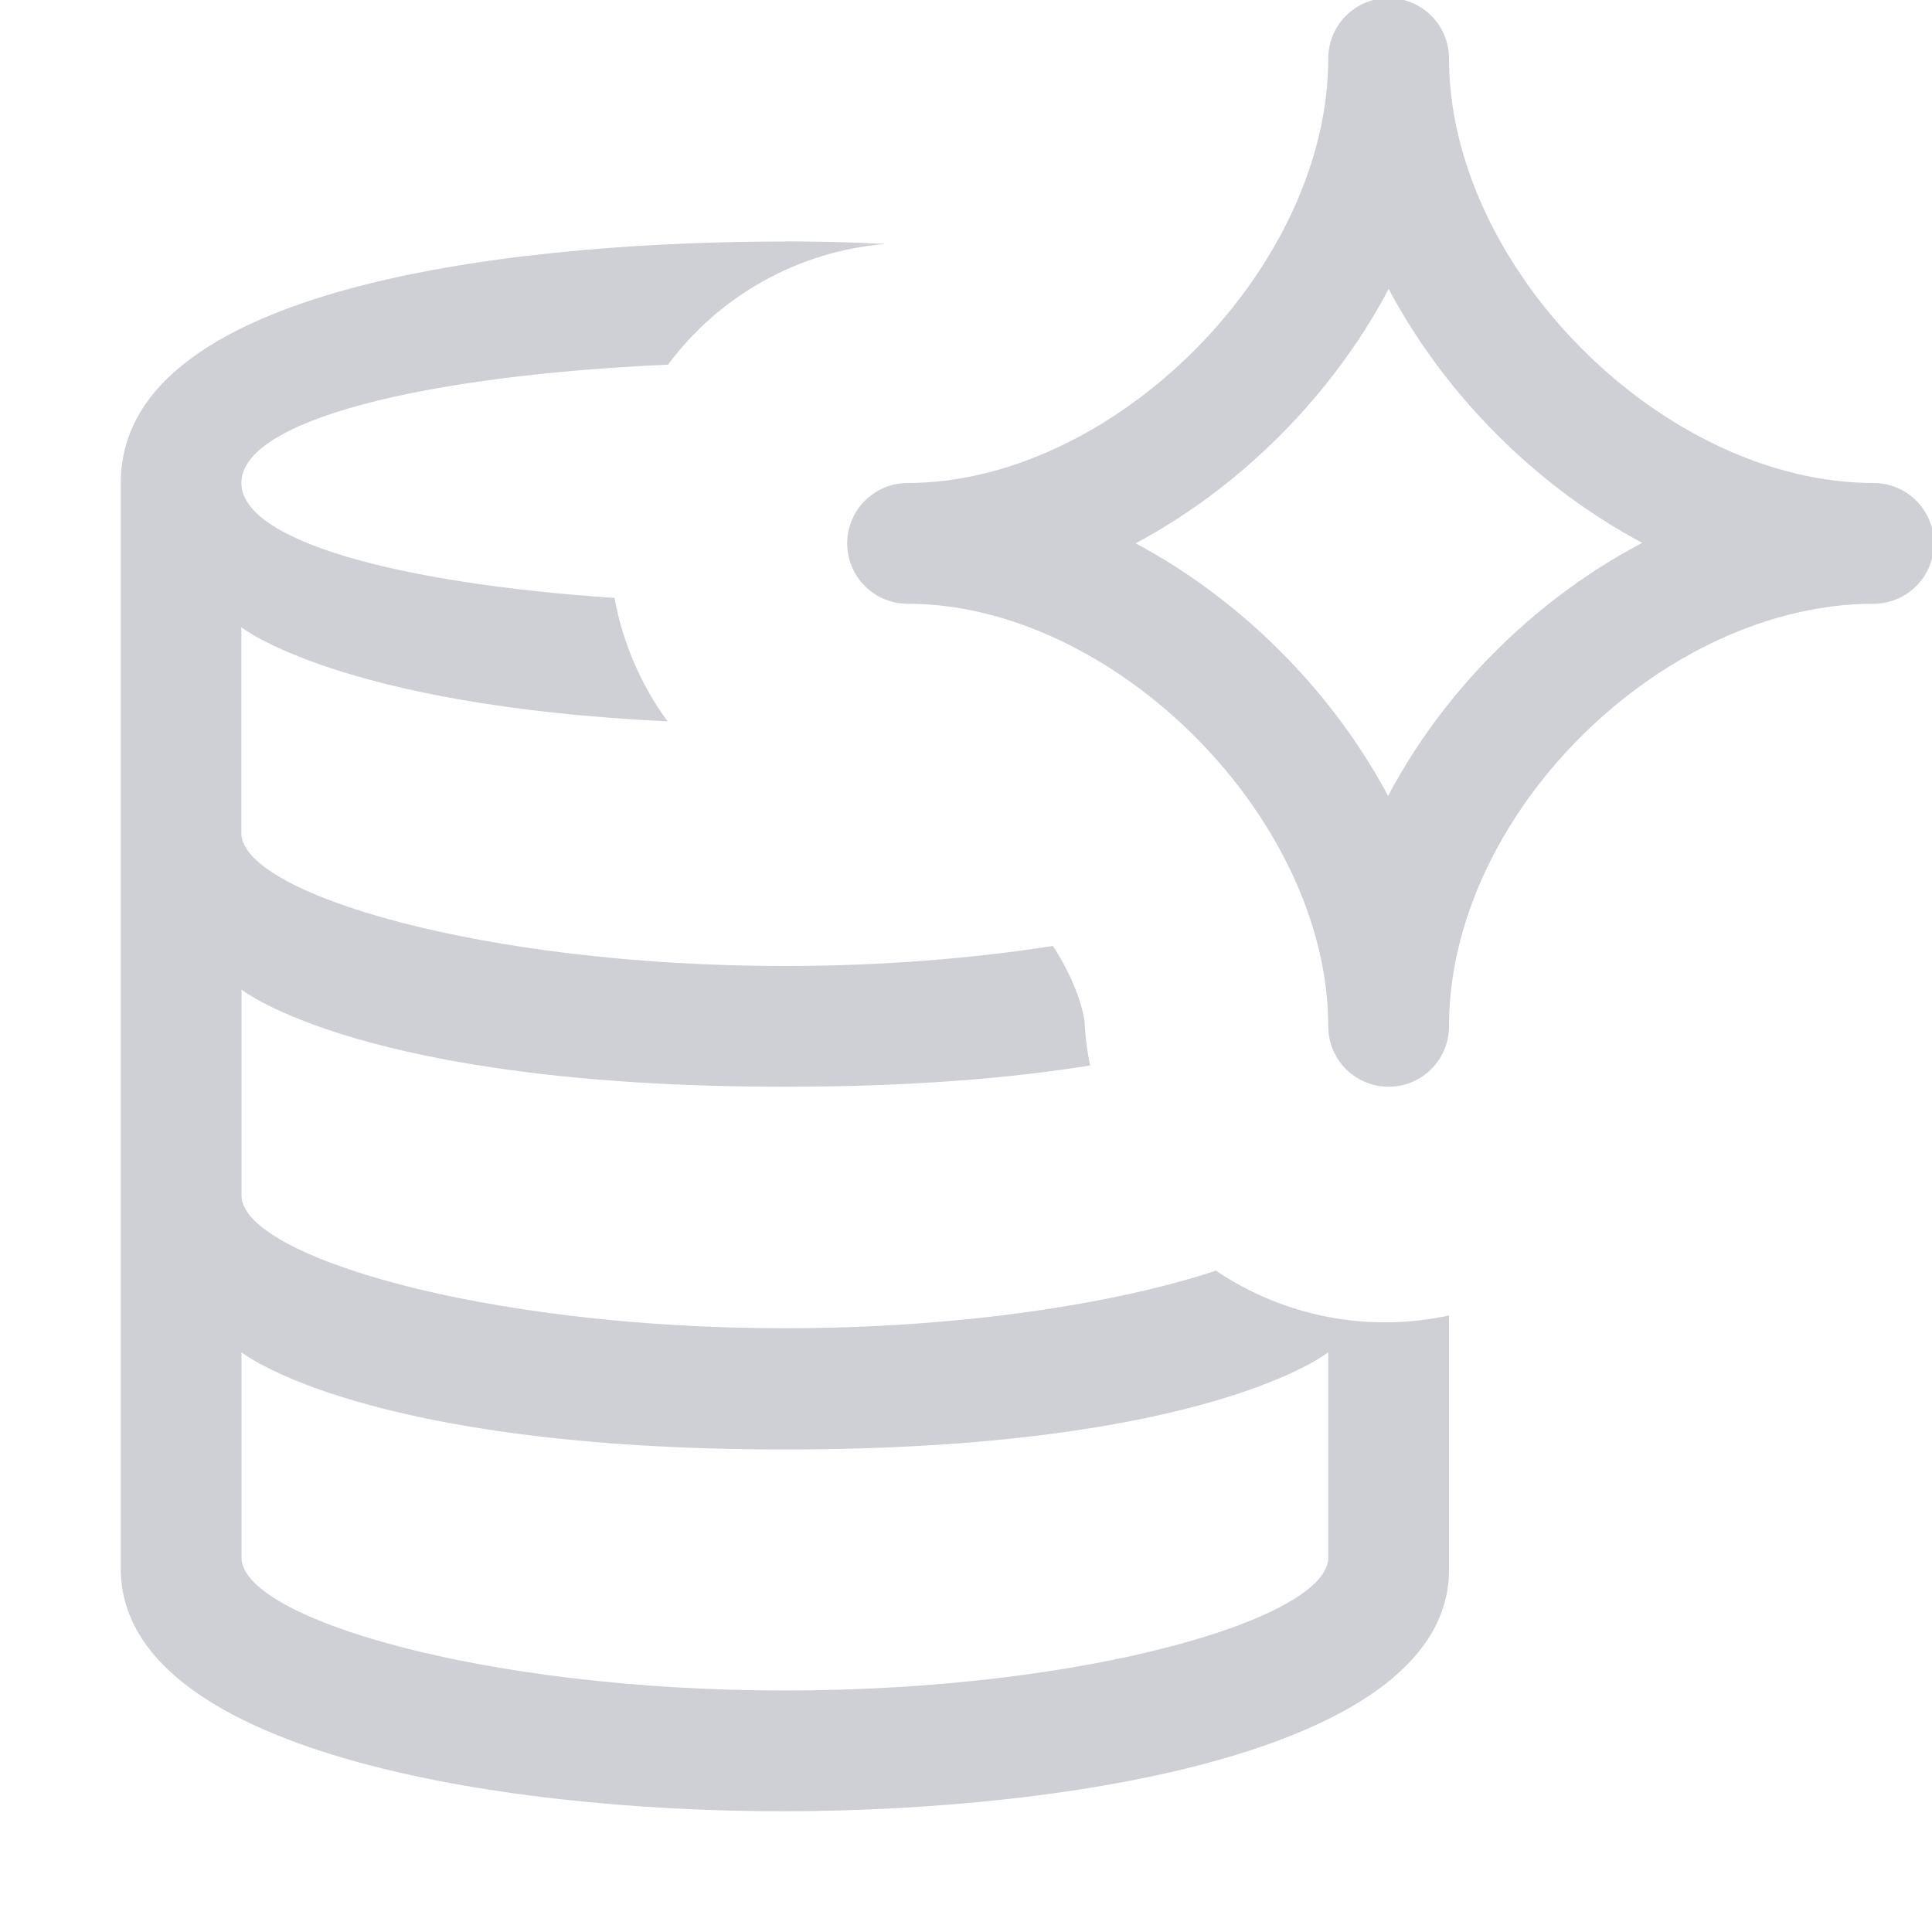
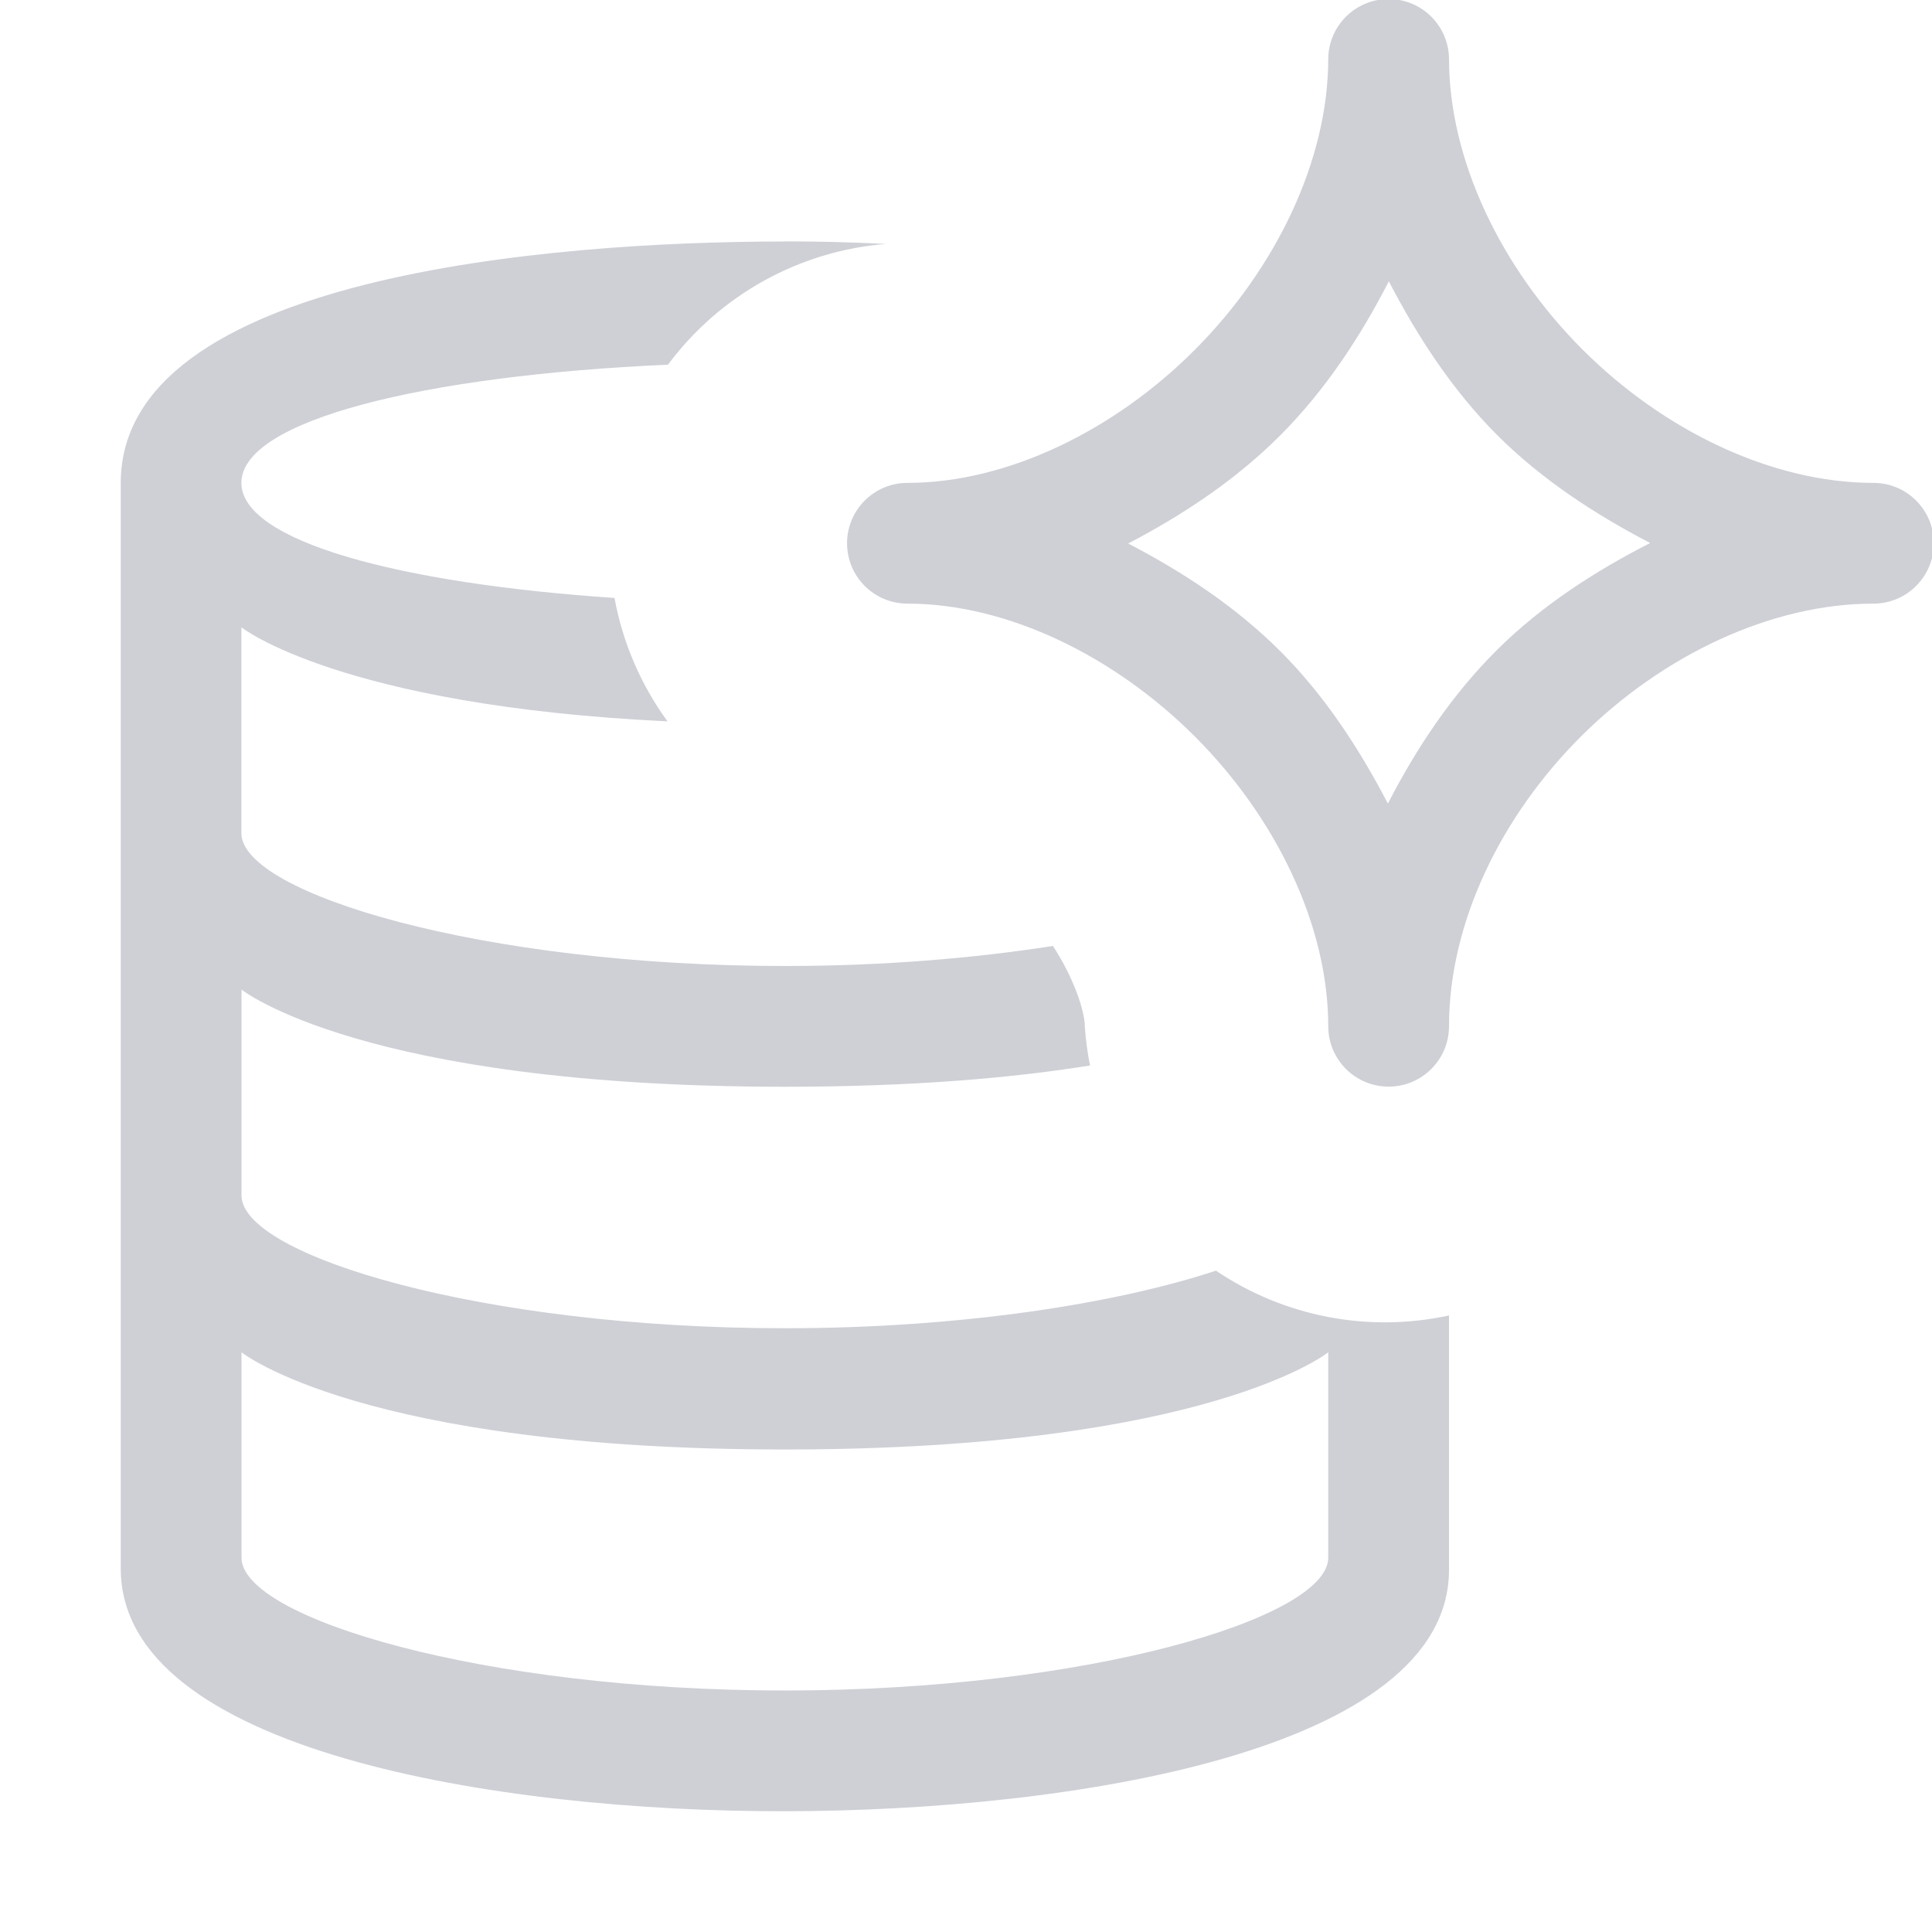
- <svg xmlns="http://www.w3.org/2000/svg" width="16" height="16" version="1.1" viewBox="0 0 16 16" xml:space="preserve">
-   <path d="m6.5 2c-1.951-3.34e-5 -5.5 0.29-5.5 2v8.99c0 1.513 3.125 2.013 5.5 2.01 2.375-0.003 5.5-0.5 5.5-2v-2.106a2.5 2.5 0 0 1-1.93-0.371c-0.82 0.271-2.107 0.477-3.57 0.477-2.5 0-4.5-0.6-4.5-1.1v-1.705s1 0.805 4.5 0.805c1.059 0 1.885-0.073 2.527-0.176a2.5 2.5 0 0 1-0.043-0.324c0-0.12-0.085-0.391-0.264-0.666-0.654 0.102-1.411 0.166-2.221 0.166-2.5 0-4.5-0.6-4.5-1.1v-1.705s0.817 0.649 3.529 0.779a2.5 2.5 0 0 1-0.439-1.022c-1.794-0.121-3.09-0.472-3.09-0.953 0-0.52 1.513-0.889 3.533-0.979a2.5 2.5 0 0 1 1.805-1c-0.299-0.015-0.583-0.021-0.838-0.021zm-4.5 9.199s1 0.805 4.5 0.805 4.5-0.805 4.5-0.805v1.701c0 0.5-2 1.1-4.5 1.1s-4.5-0.6-4.5-1.1v-1.701z" fill="#ced0d6" />
-   <path d="m7.516 4.5c1.984 0 3.984-2 3.984-4.016 0 2.016 2.002 4.016 4.016 4.016-2.016 0-4.016 1.957-4.016 4 0-2-1.998-4-3.984-4z" fill="none" stroke="#ced0d6" stroke-linecap="round" stroke-linejoin="round" style="paint-order:fill markers stroke" />
+ <svg xmlns="http://www.w3.org/2000/svg" width="16" height="16" version="1.1" viewBox="0 0 16 16" fill="none">
+   <path d="m11.5-0.008a0.5 0.5 0 0 0-0.5 0.492c0 0.842-0.432 1.737-1.102 2.41-0.67 0.673-1.559 1.105-2.383 1.105a0.5 0.5 0 0 0 0 1c0.825 0 1.713 0.432 2.383 1.103 0.67 0.671 1.102 1.563 1.102 2.397a0.5 0.5 0 0 0 1 0c0-0.858 0.432-1.745 1.103-2.41 0.672-0.665 1.566-1.09 2.412-1.09a0.5 0.5 0 0 0 0-1c-0.841 0-1.737-0.432-2.41-1.105-0.673-0.673-1.105-1.568-1.105-2.41a0.5 0.5 0 0 0-0.5-0.492zm-5 2.008c-1.951-3.34e-5 -5.5 0.29-5.5 2v8.99c0 1.513 3.125 2.013 5.5 2.01 2.375-0.003 5.5-0.5 5.5-2v-2.106a2.5 2.5 0 0 1-1.93-0.371c-0.82 0.271-2.107 0.477-3.57 0.477-2.5 0-4.5-0.6-4.5-1.1v-1.705s1 0.805 4.5 0.805c1.059 0 1.885-0.073 2.527-0.176a2.5 2.5 0 0 1-0.043-0.324c0-0.12-0.085-0.391-0.264-0.666-0.654 0.102-1.411 0.166-2.221 0.166-2.5 0-4.5-0.6-4.5-1.1v-1.705s0.817 0.649 3.529 0.779a2.5 2.5 0 0 1-0.439-1.022c-1.794-0.121-3.09-0.472-3.09-0.953 0-0.52 1.513-0.889 3.533-0.979a2.5 2.5 0 0 1 1.805-1c-0.299-0.015-0.583-0.021-0.838-0.021zm5.002 0.33c0.239 0.461 0.527 0.902 0.896 1.272 0.368 0.368 0.809 0.656 1.268 0.895-0.458 0.234-0.898 0.518-1.266 0.883-0.372 0.369-0.667 0.81-0.906 1.275-0.237-0.455-0.522-0.892-0.887-1.258-0.368-0.369-0.806-0.658-1.264-0.896 0.458-0.239 0.894-0.529 1.262-0.898 0.368-0.369 0.659-0.81 0.896-1.272zm-9.502 8.869s1 0.805 4.5 0.805 4.5-0.805 4.5-0.805v1.701c0 0.5-2 1.1-4.5 1.1s-4.5-0.6-4.5-1.1v-1.701z" fill="#CED0D6" />
</svg>
